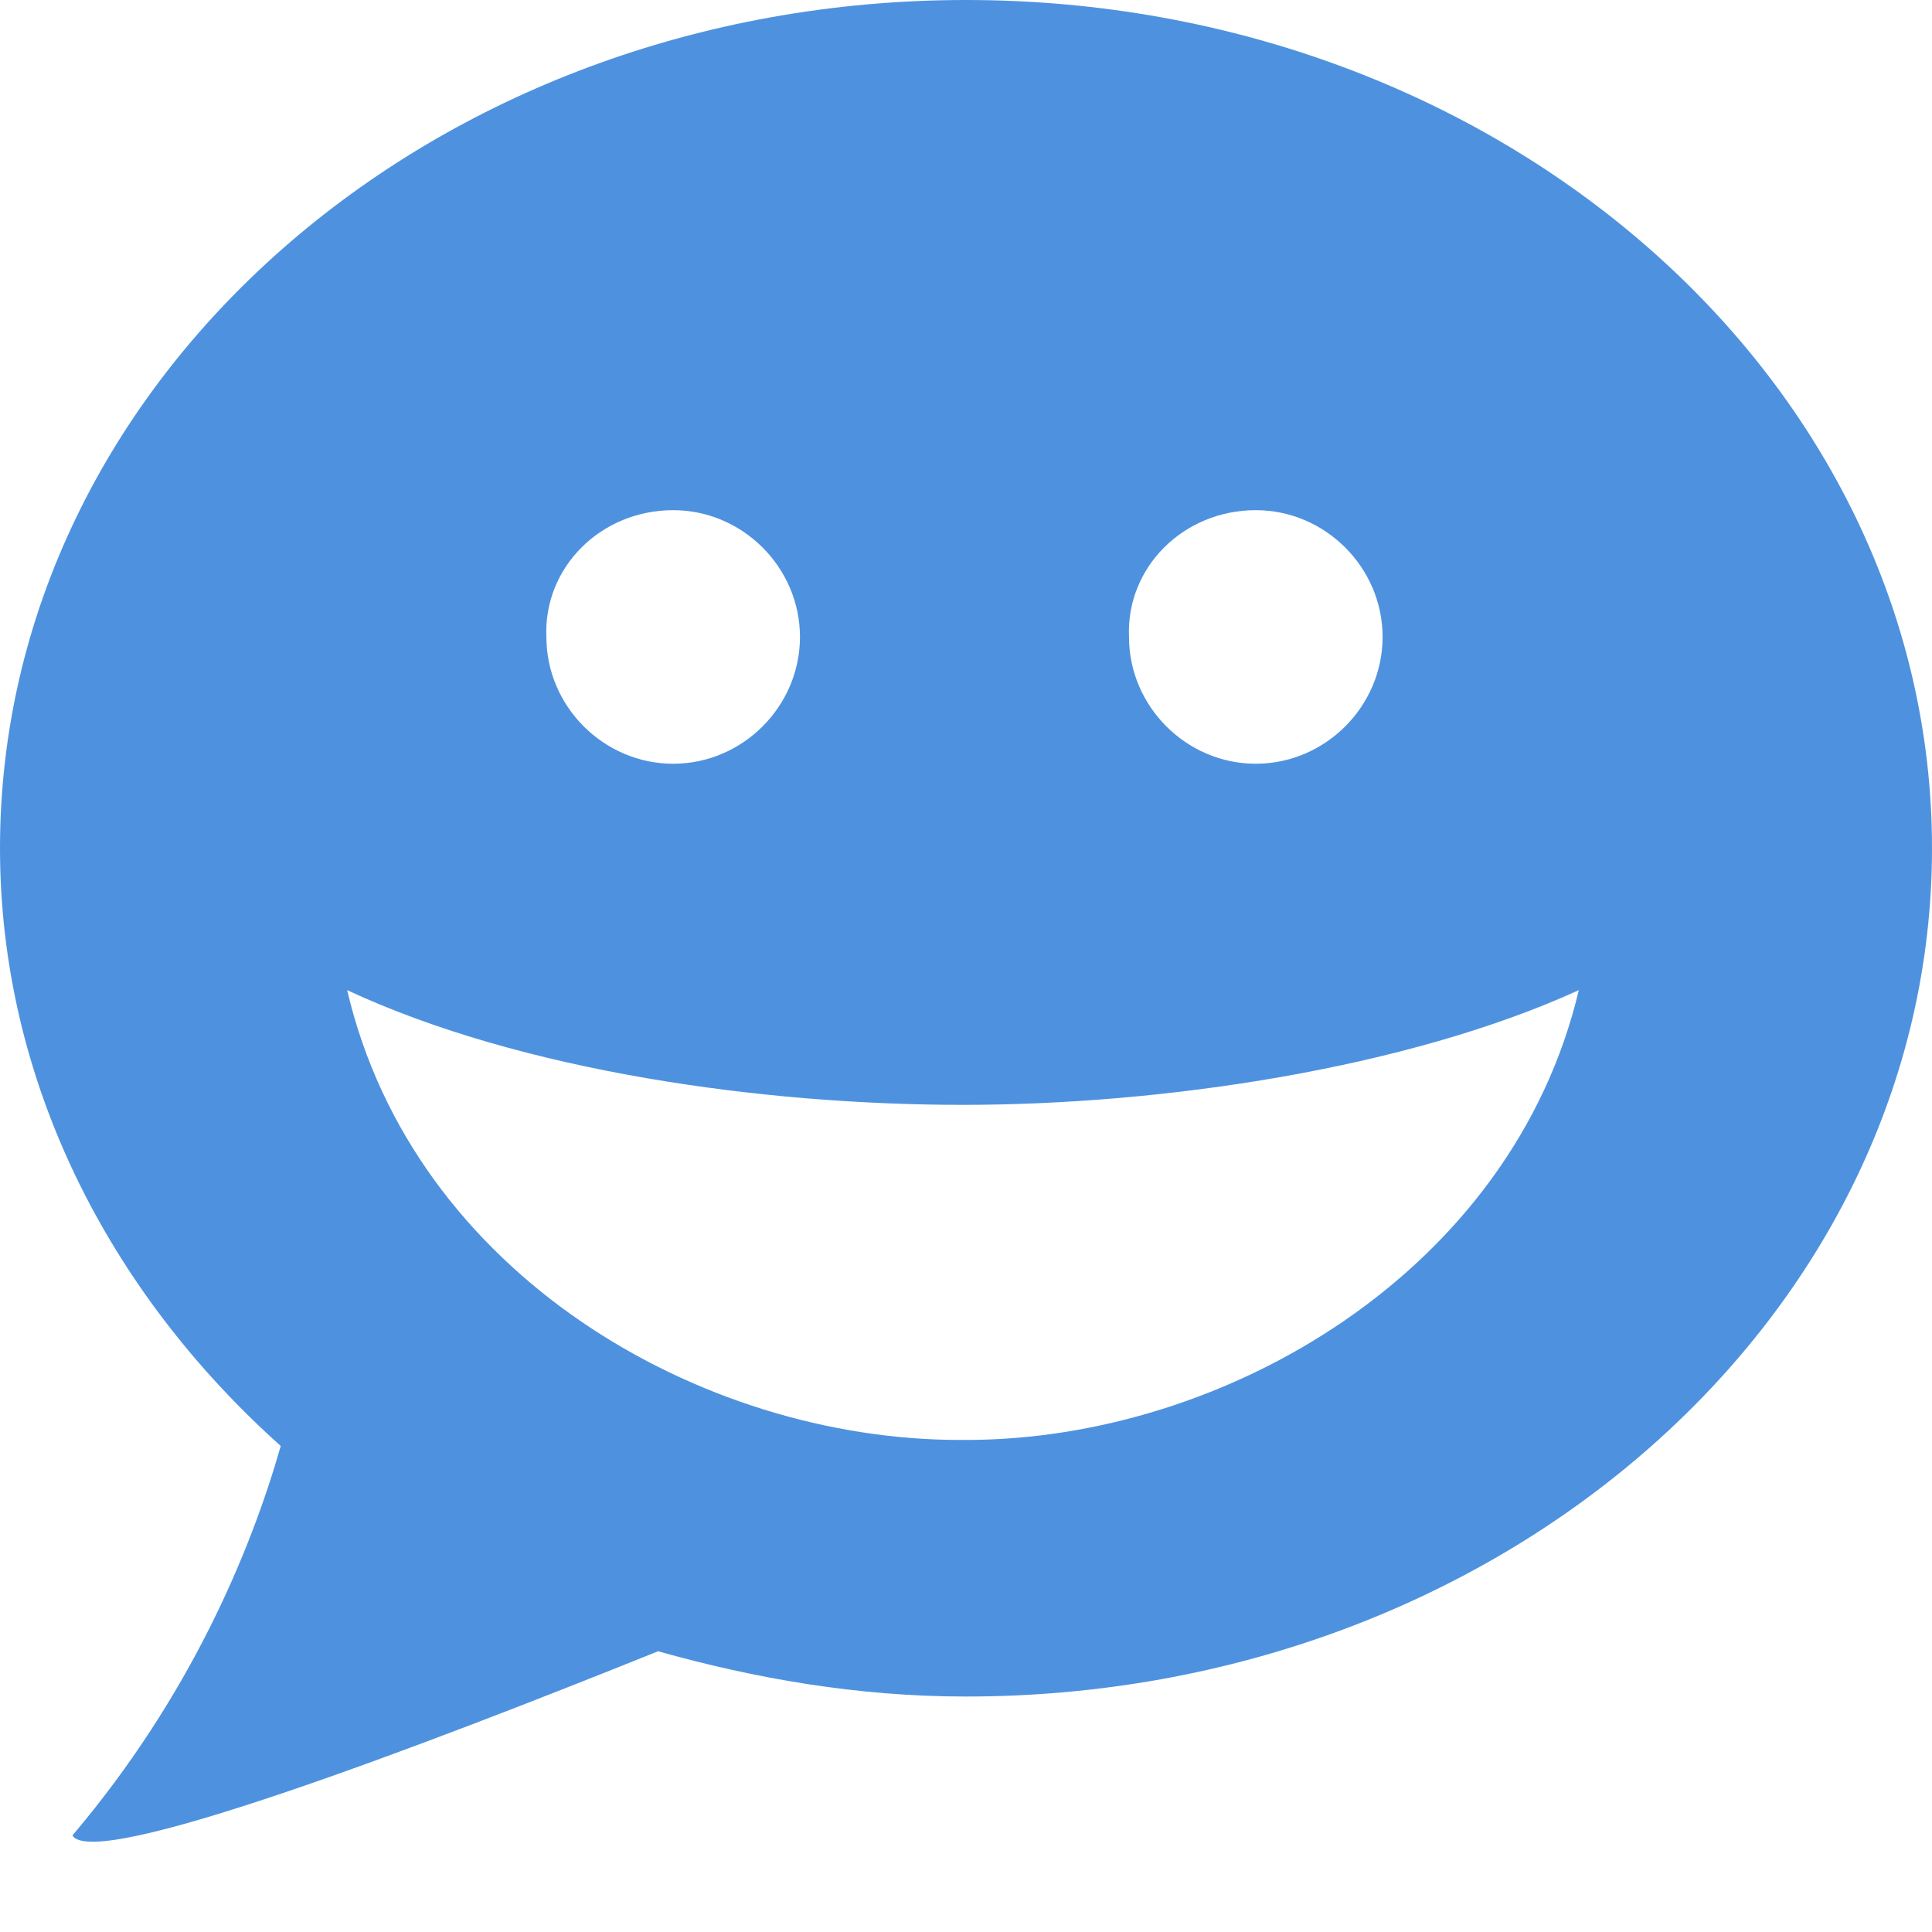
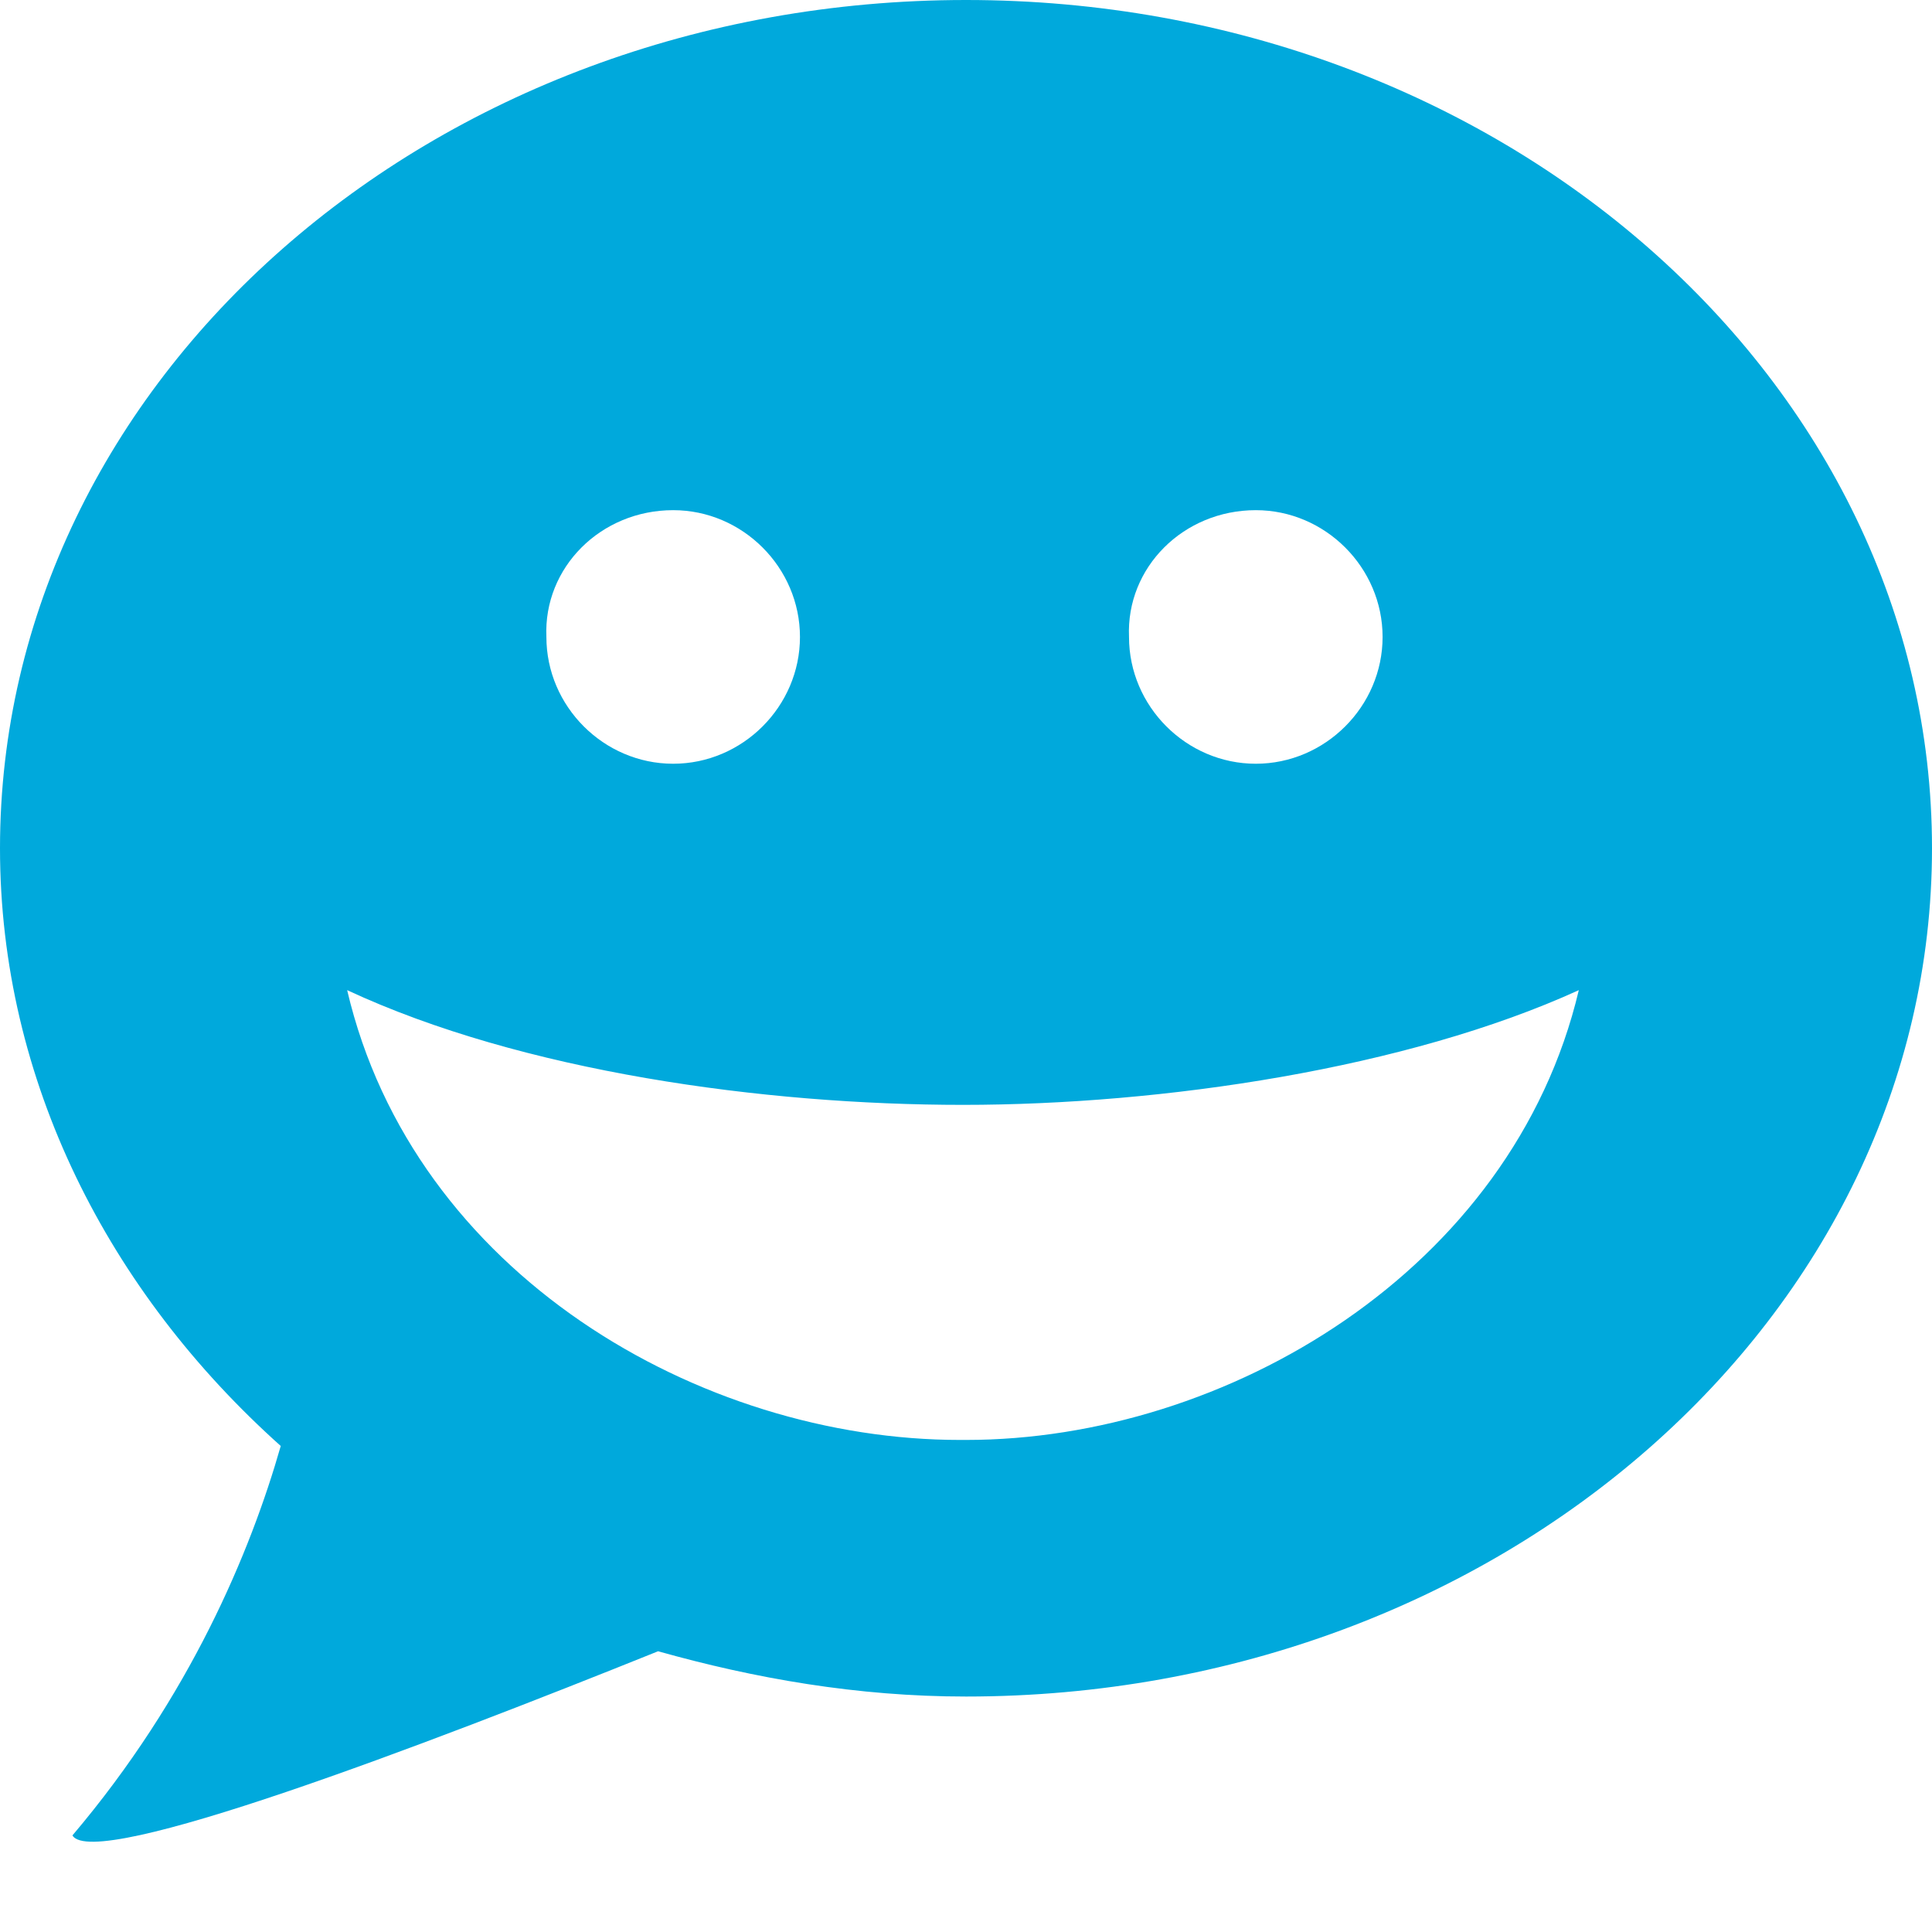
<svg xmlns="http://www.w3.org/2000/svg" viewBox="0 0 64 64">
-   <path fill-rule="evenodd" clip-rule="evenodd" fill="#4E92DF" d="M32 0C14.3 0 0 12.6 0 28.1c0 7.7 3.6 14.7 9.3 19.8-1 3.5-3 8.3-6.9 12.9.7 1.2 11.7-3 19.4-6.1 3.2.9 6.6 1.5 10.2 1.5 17.7 0 32-12.6 32-28.1S49.7 0 32 0zm9.6 16.9c2.3 0 4.2 1.9 4.2 4.2 0 2.3-1.9 4.2-4.2 4.2-2.3 0-4.2-1.9-4.2-4.2-.1-2.3 1.8-4.2 4.2-4.2zm-19.3 0c2.3 0 4.2 1.9 4.2 4.2 0 2.3-1.9 4.2-4.2 4.2-2.3 0-4.2-1.9-4.2-4.2-.1-2.3 1.8-4.2 4.2-4.2zM32 47.7h-.1-.1c-8.6 0-18.1-5.5-20.3-14.9 5.8 2.7 13.8 3.8 20.4 3.8 6.6 0 14.7-1.2 20.4-3.8-2.2 9.3-11.7 14.9-20.3 14.9z" />
+   <path fill-rule="evenodd" clip-rule="evenodd" fill="#00A9DC" d="M32 0C14.3 0 0 12.6 0 28.1c0 7.7 3.6 14.7 9.3 19.8-1 3.5-3 8.3-6.9 12.9.7 1.2 11.7-3 19.4-6.1 3.2.9 6.6 1.5 10.2 1.5 17.7 0 32-12.6 32-28.1S49.7 0 32 0zm9.6 16.9c2.3 0 4.2 1.9 4.2 4.2 0 2.3-1.9 4.2-4.2 4.2-2.3 0-4.2-1.9-4.2-4.2-.1-2.3 1.8-4.2 4.2-4.2zm-19.3 0c2.3 0 4.2 1.9 4.2 4.2 0 2.3-1.9 4.2-4.2 4.2-2.3 0-4.2-1.9-4.2-4.2-.1-2.3 1.8-4.2 4.2-4.2zM32 47.7h-.2c-8.6 0-18.1-5.5-20.3-14.9 5.8 2.7 13.8 3.8 20.4 3.8 6.6 0 14.7-1.2 20.4-3.8-2.2 9.3-11.7 14.9-20.3 14.9z" />
</svg>
